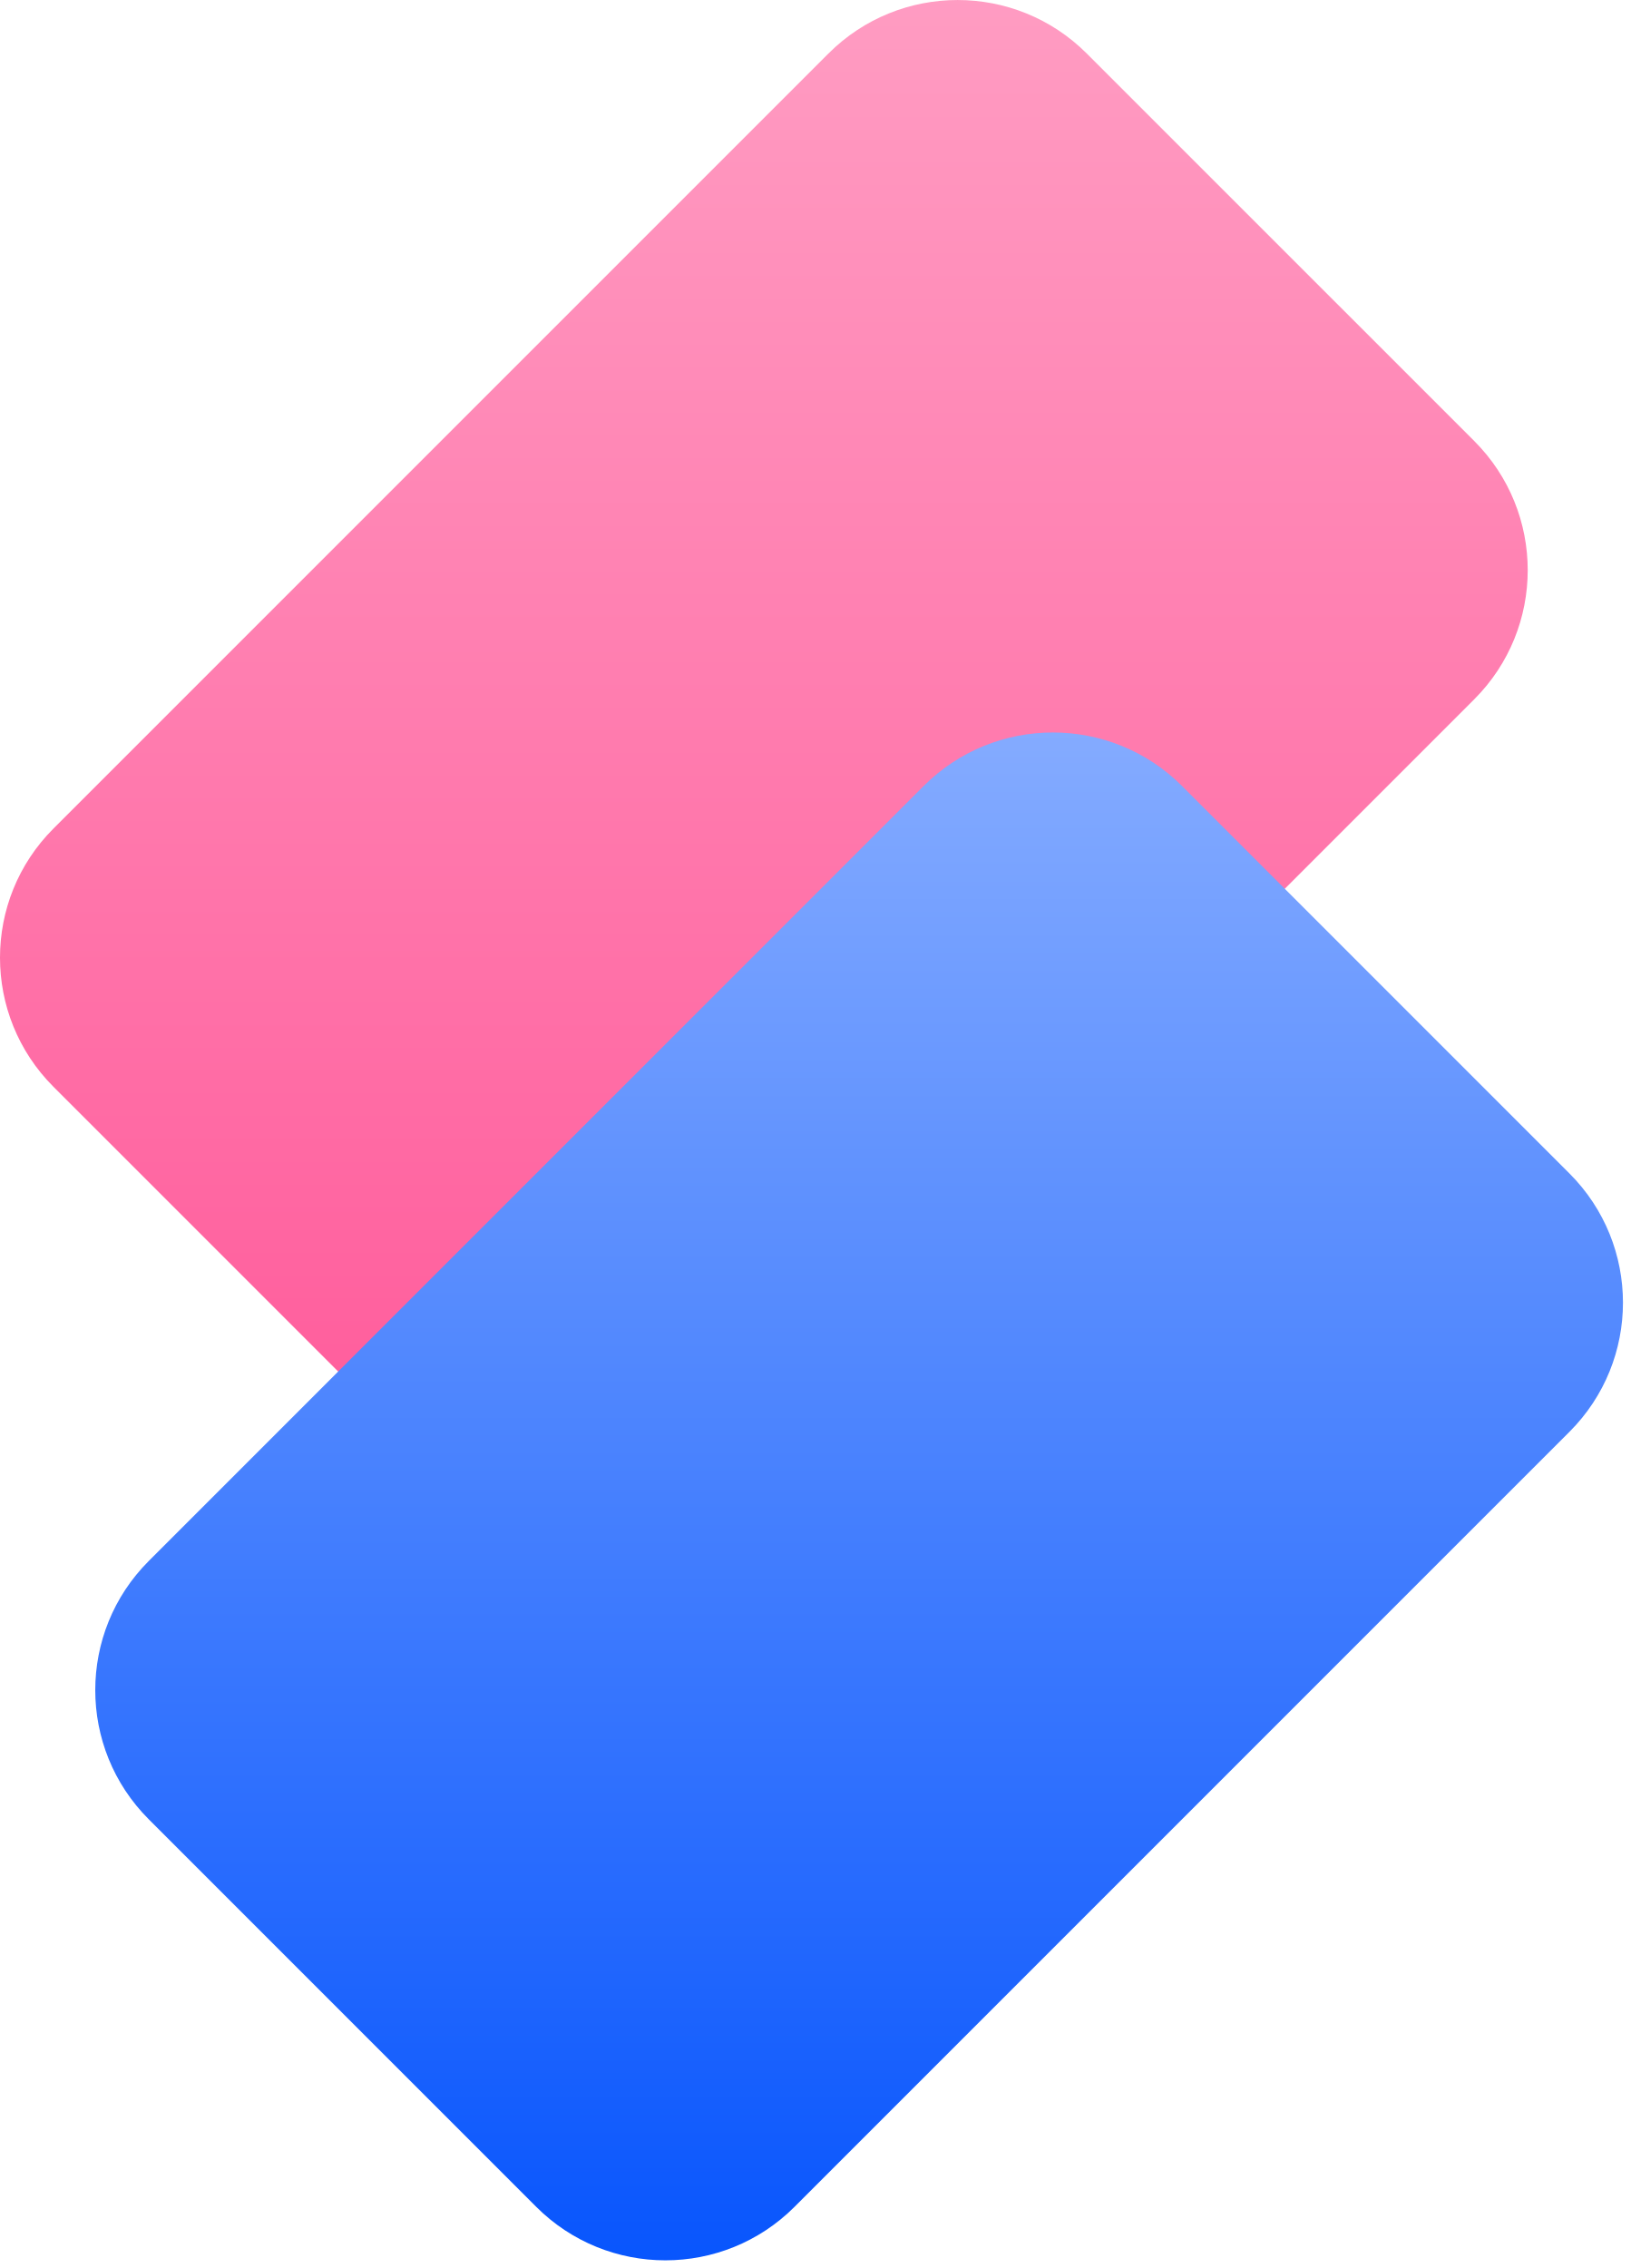
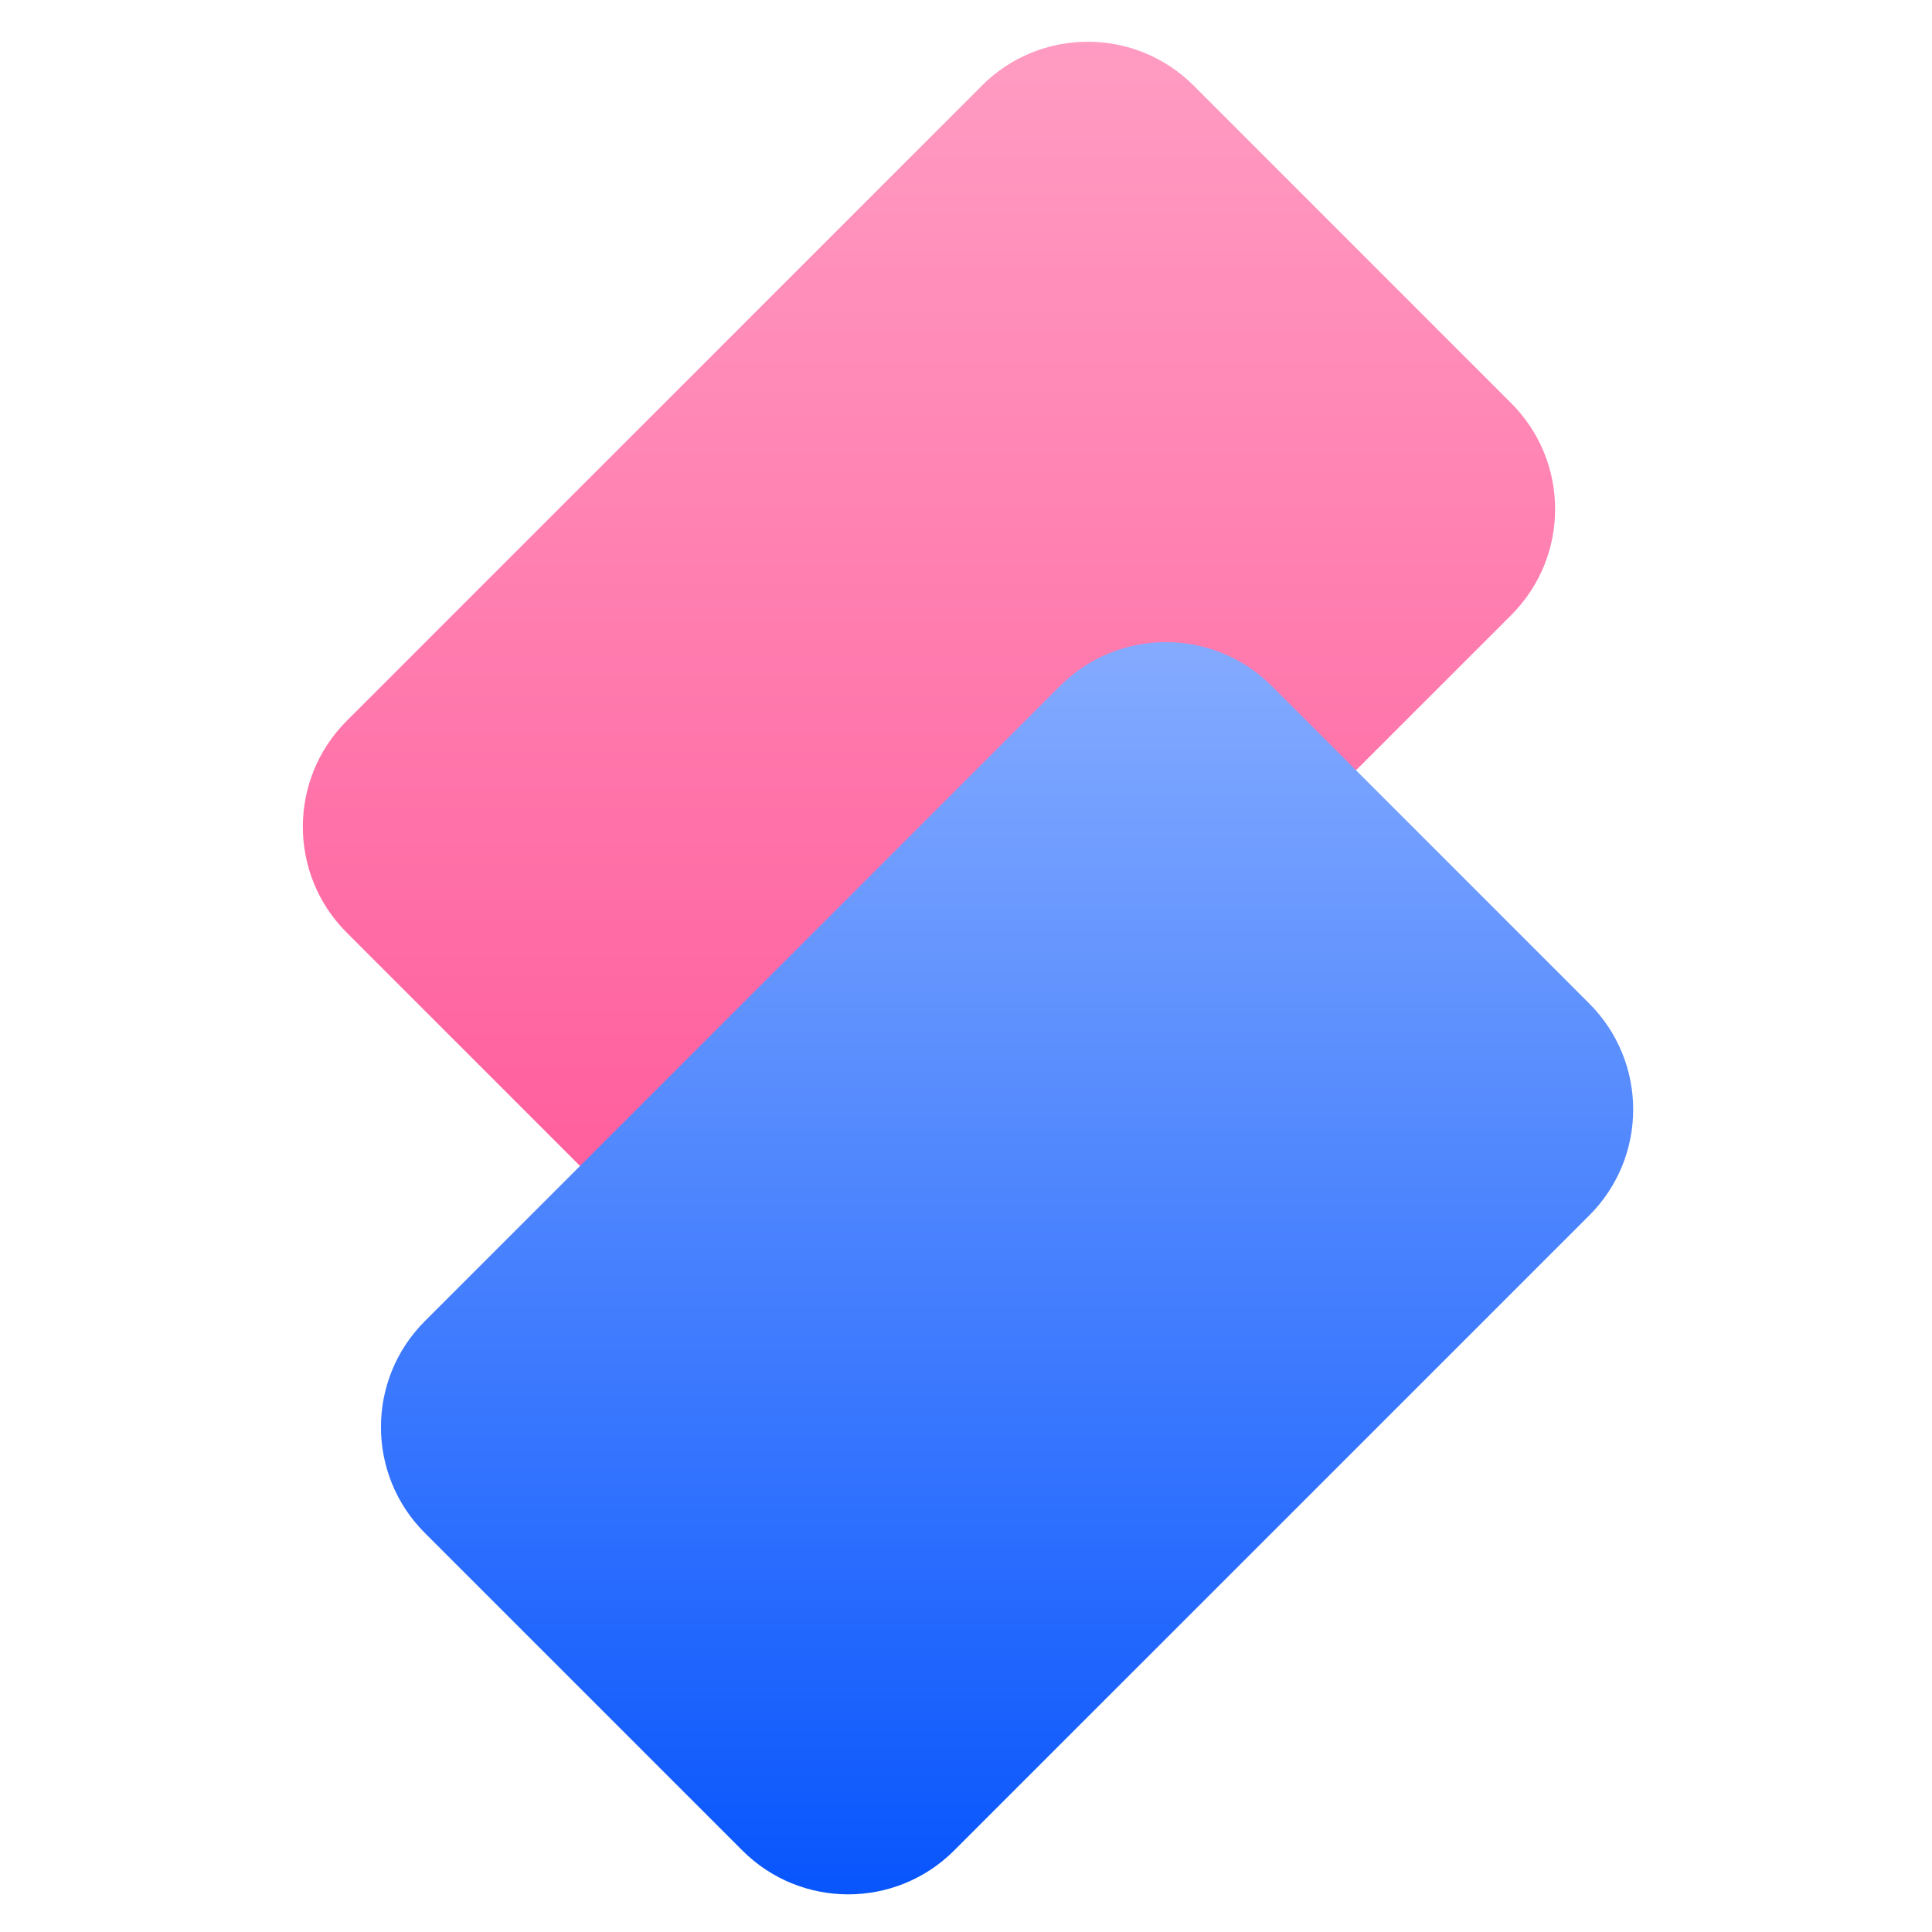
- <svg xmlns="http://www.w3.org/2000/svg" width="128" height="178" fill="none">
-   <path d="M65.025 4.199 4.2 65.023c-5.6 5.599-5.6 14.677 0 20.275l30.412 30.412c5.599 5.599 14.676 5.599 20.275 0l60.825-60.825c5.599-5.599 5.599-14.675 0-20.275L85.3 4.2c-5.599-5.598-14.677-5.598-20.275 0Z" fill="url(#a)" />
-   <path d="m72.501 61.685-60.825 60.826c-5.599 5.599-5.599 14.676 0 20.274l30.412 30.414c5.599 5.599 14.677 5.599 20.275 0l60.825-60.826c5.599-5.599 5.599-14.675 0-20.275L92.776 61.686c-5.599-5.598-14.676-5.598-20.275 0Z" fill="url(#b)" />
+ <svg xmlns="http://www.w3.org/2000/svg" width="64" height="64" fill="none">
+   <path d="M32.528 2.836 11.485 23.88a4.959 4.959 0 0 0 0 7.014l10.521 10.52a4.96 4.96 0 0 0 7.014 0l21.043-21.041a4.96 4.96 0 0 0 0-7.014L39.541 2.835a4.96 4.96 0 0 0-7.014 0Z" fill="url(#a)" />
+   <path d="M35.114 22.724 14.072 43.766a4.96 4.96 0 0 0 0 7.014L24.592 61.3a4.96 4.96 0 0 0 7.015 0L52.649 40.26a4.96 4.96 0 0 0 0-7.014L42.128 22.724a4.96 4.96 0 0 0-7.014 0Z" fill="url(#b)" />
  <defs>
-     <linearGradient id="a" x1="59.721" y1="-5.939" x2="59.721" y2="125.918" gradientUnits="userSpaceOnUse">
+     <linearGradient id="a" x1="30.693" y1="-.671" x2="30.693" y2="44.945" gradientUnits="userSpaceOnUse">
      <stop stop-color="#FF9FC4" />
      <stop offset="1" stop-color="#FF5597" />
    </linearGradient>
-     <linearGradient id="b" x1="67.256" y1="51.648" x2="67.256" y2="183.505" gradientUnits="userSpaceOnUse">
+     <linearGradient id="b" x1="33.299" y1="19.251" x2="33.299" y2="64.866" gradientUnits="userSpaceOnUse">
      <stop stop-color="#8AAFFF" />
      <stop offset="1" stop-color="#0251FD" />
    </linearGradient>
  </defs>
</svg>
